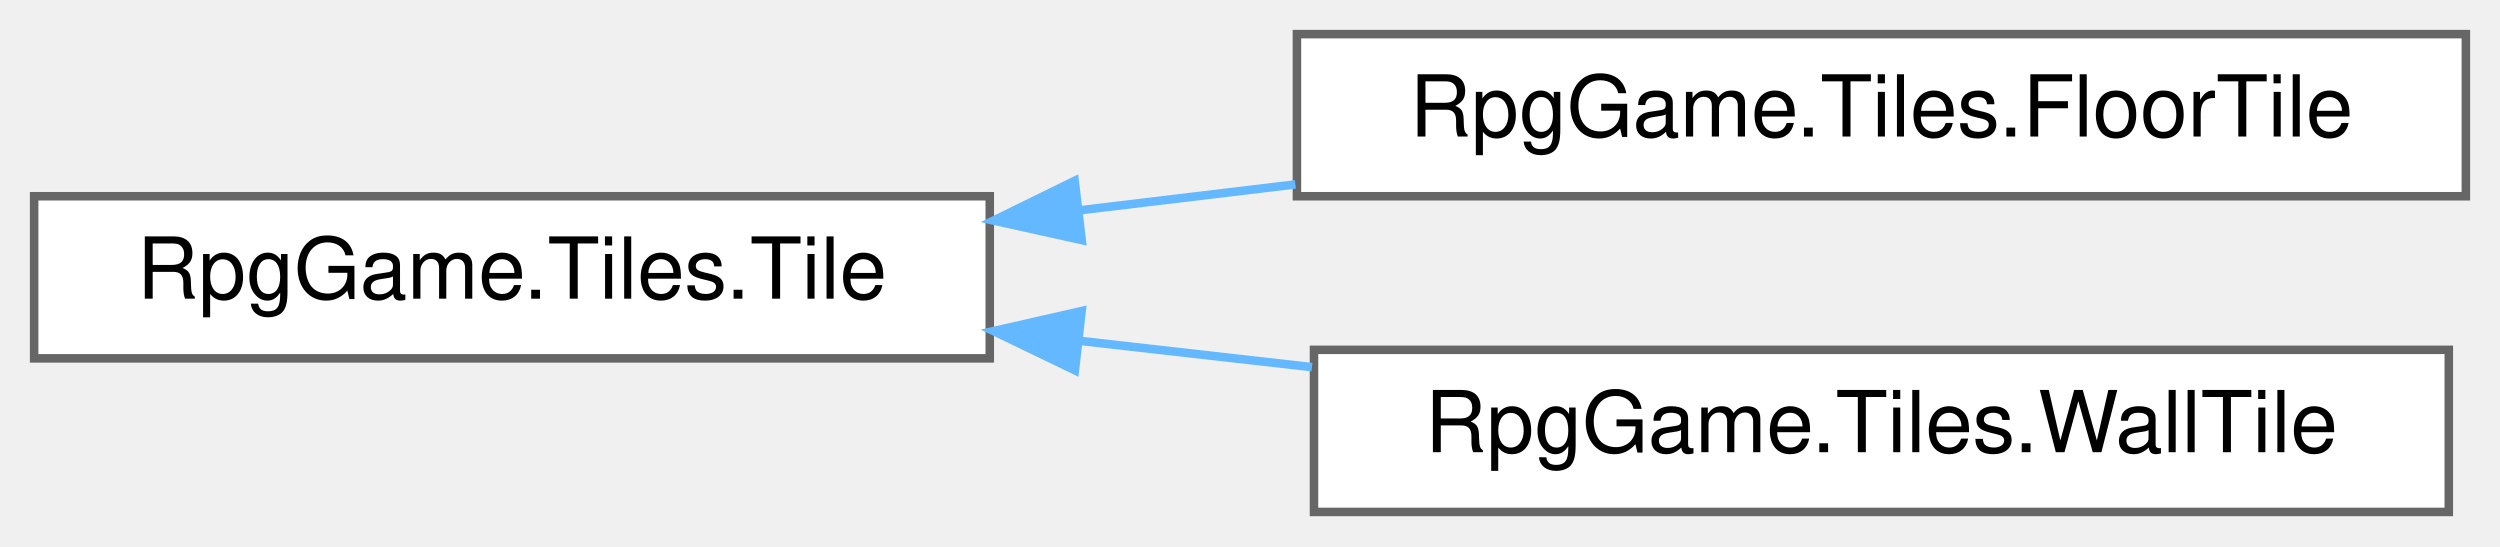
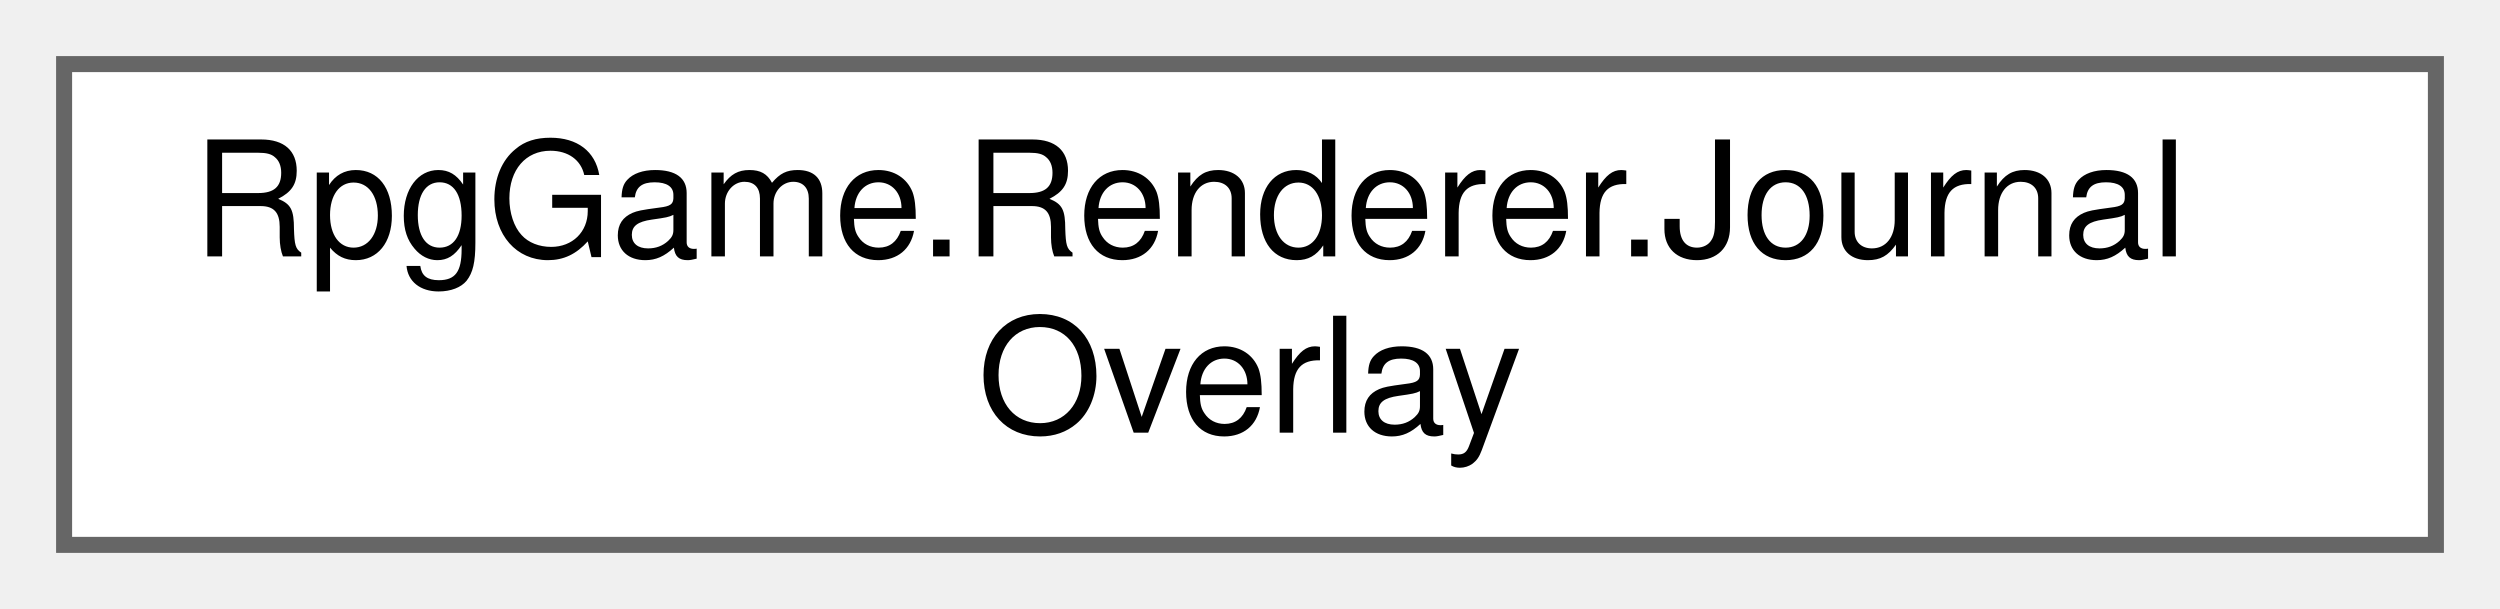
- <svg xmlns="http://www.w3.org/2000/svg" xmlns:xlink="http://www.w3.org/1999/xlink" width="293pt" height="64pt" viewBox="0.00 0.00 293.00 64.00">
-   <g id="graph0" class="graph" transform="scale(1 1) rotate(0) translate(4 60)">
+ <svg xmlns="http://www.w3.org/2000/svg" xmlns:xlink="http://www.w3.org/1999/xlink" width="156pt" height="38pt" viewBox="0.00 0.00 156.00 38.00">
+   <g id="graph0" class="graph" transform="scale(1 1) rotate(0) translate(4 34)">
    <g id="Node000000" class="node">
      <g id="a_Node000000">
-         <a xlink:href="classRpgGame_1_1Tiles_1_1Tile.html" target="_top" xlink:title="Base abstract class representing a tile in the game world.">
-           <polygon fill="white" stroke="#666666" points="112,-37 0,-37 0,-18 112,-18 112,-37" />
-           <text text-anchor="middle" x="56" y="-25" font-family="Helvetica,sans-Serif" font-size="10.00">RpgGame.Tiles.Tile</text>
-         </a>
-       </g>
-     </g>
-     <g id="Node000001" class="node">
-       <g id="a_Node000001">
-         <a xlink:href="classRpgGame_1_1Tiles_1_1FloorTile.html" target="_top" xlink:title="Represents a walkable floor tile where players and items can exist.">
-           <polygon fill="white" stroke="#666666" points="285,-56 148,-56 148,-37 285,-37 285,-56" />
-           <text text-anchor="middle" x="216.5" y="-44" font-family="Helvetica,sans-Serif" font-size="10.00">RpgGame.Tiles.FloorTile</text>
-         </a>
-       </g>
-     </g>
-     <g id="edge68_Node000000_Node000001" class="edge">
-       <g id="a_edge68_Node000000_Node000001">
-         <a xlink:title=" ">
-           <path fill="none" stroke="#63b8ff" d="M122.5,-35.35C130.86,-36.35 139.43,-37.38 147.82,-38.39" />
-           <polygon fill="#63b8ff" stroke="#63b8ff" points="122.78,-31.86 112.44,-34.15 121.95,-38.81 122.78,-31.86" />
-         </a>
-       </g>
-     </g>
-     <g id="Node000002" class="node">
-       <g id="a_Node000002">
-         <a xlink:href="classRpgGame_1_1Tiles_1_1WallTile.html" target="_top" xlink:title="Represents a solid wall tile that blocks player movement.">
-           <polygon fill="white" stroke="#666666" points="283,-19 150,-19 150,0 283,0 283,-19" />
-           <text text-anchor="middle" x="216.5" y="-7" font-family="Helvetica,sans-Serif" font-size="10.00">RpgGame.Tiles.WallTile</text>
-         </a>
-       </g>
-     </g>
-     <g id="edge69_Node000000_Node000002" class="edge">
-       <g id="a_edge69_Node000000_Node000002">
-         <a xlink:title=" ">
-           <path fill="none" stroke="#63b8ff" d="M122.48,-20.06C131.49,-19.04 140.74,-17.99 149.76,-16.97" />
-           <polygon fill="#63b8ff" stroke="#63b8ff" points="121.98,-16.6 112.44,-21.2 122.77,-23.55 121.98,-16.6" />
+         <a xlink:href="classRpgGame_1_1Renderer_1_1JournalOverlay.html" target="_top" xlink:title="Renders a journal popup using entries from the in-memory sink (via GameLog).">
+           <polygon fill="white" stroke="#666666" points="148,-30 0,-30 0,0 148,0 148,-30" />
+           <text text-anchor="start" x="8" y="-18" font-family="Helvetica,sans-Serif" font-size="10.00">RpgGame.Renderer.Journal</text>
+           <text text-anchor="middle" x="74" y="-7" font-family="Helvetica,sans-Serif" font-size="10.00">Overlay</text>
        </a>
      </g>
    </g>
  </g>
</svg>
